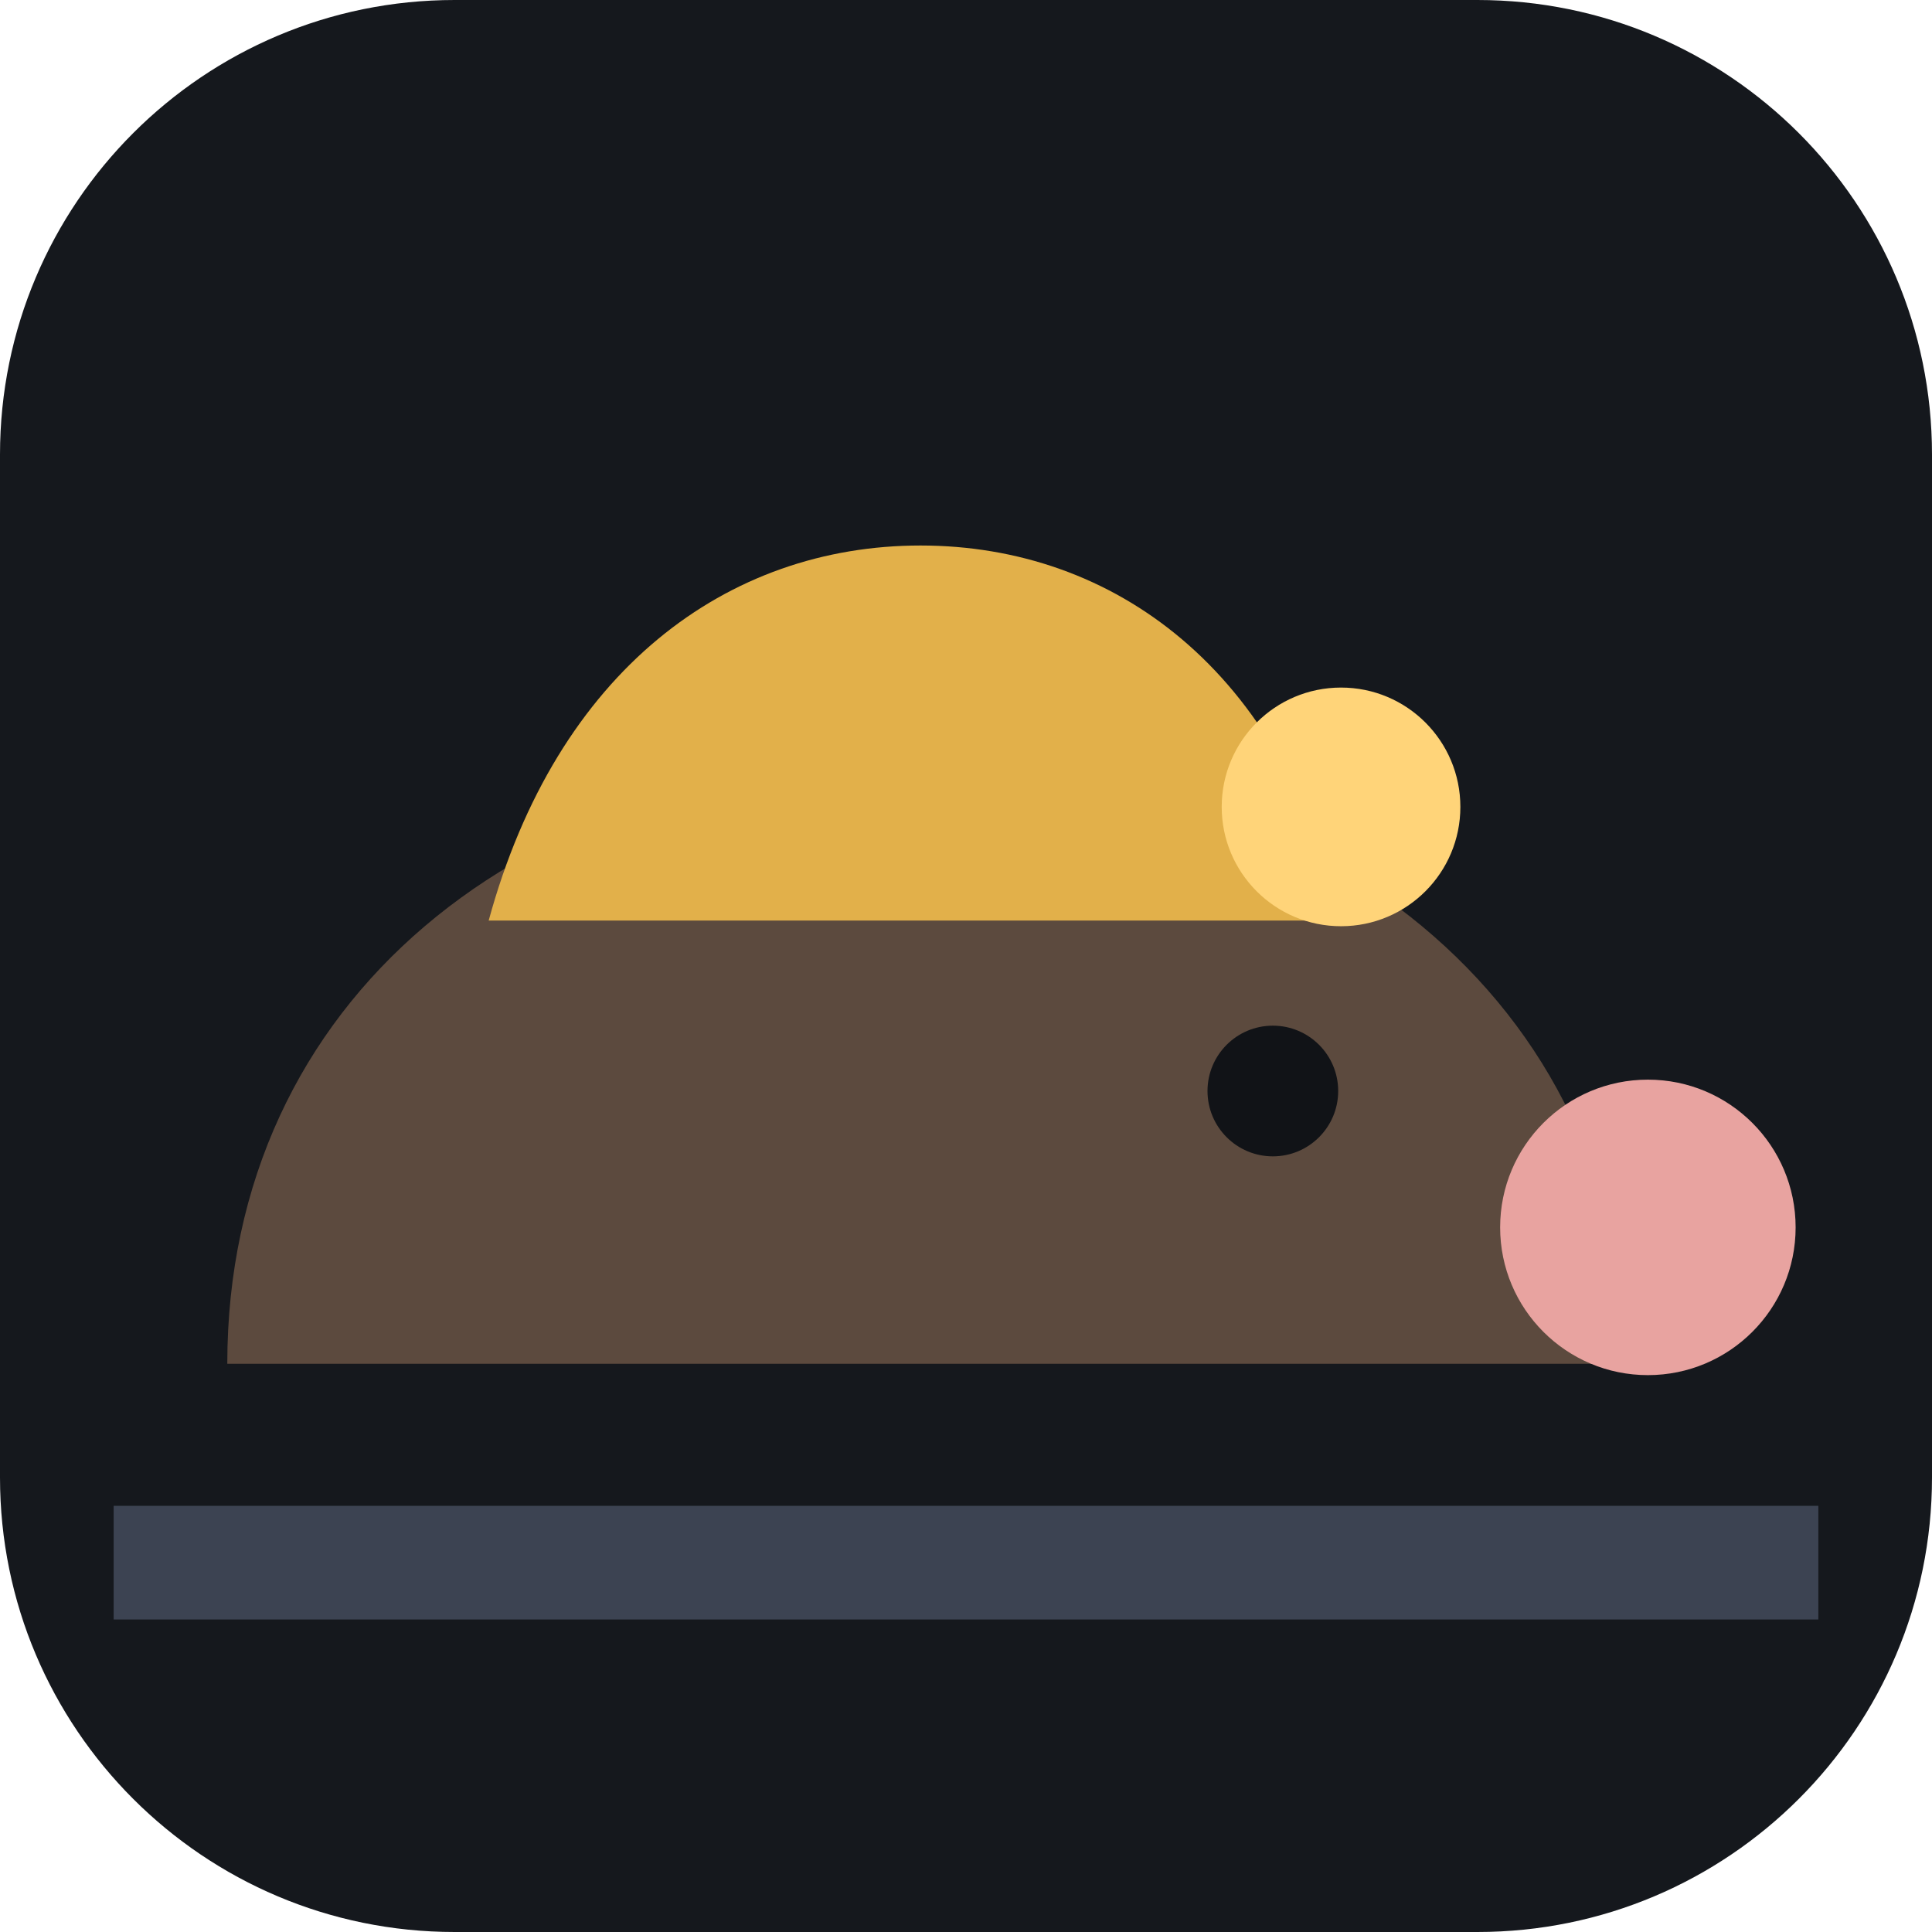
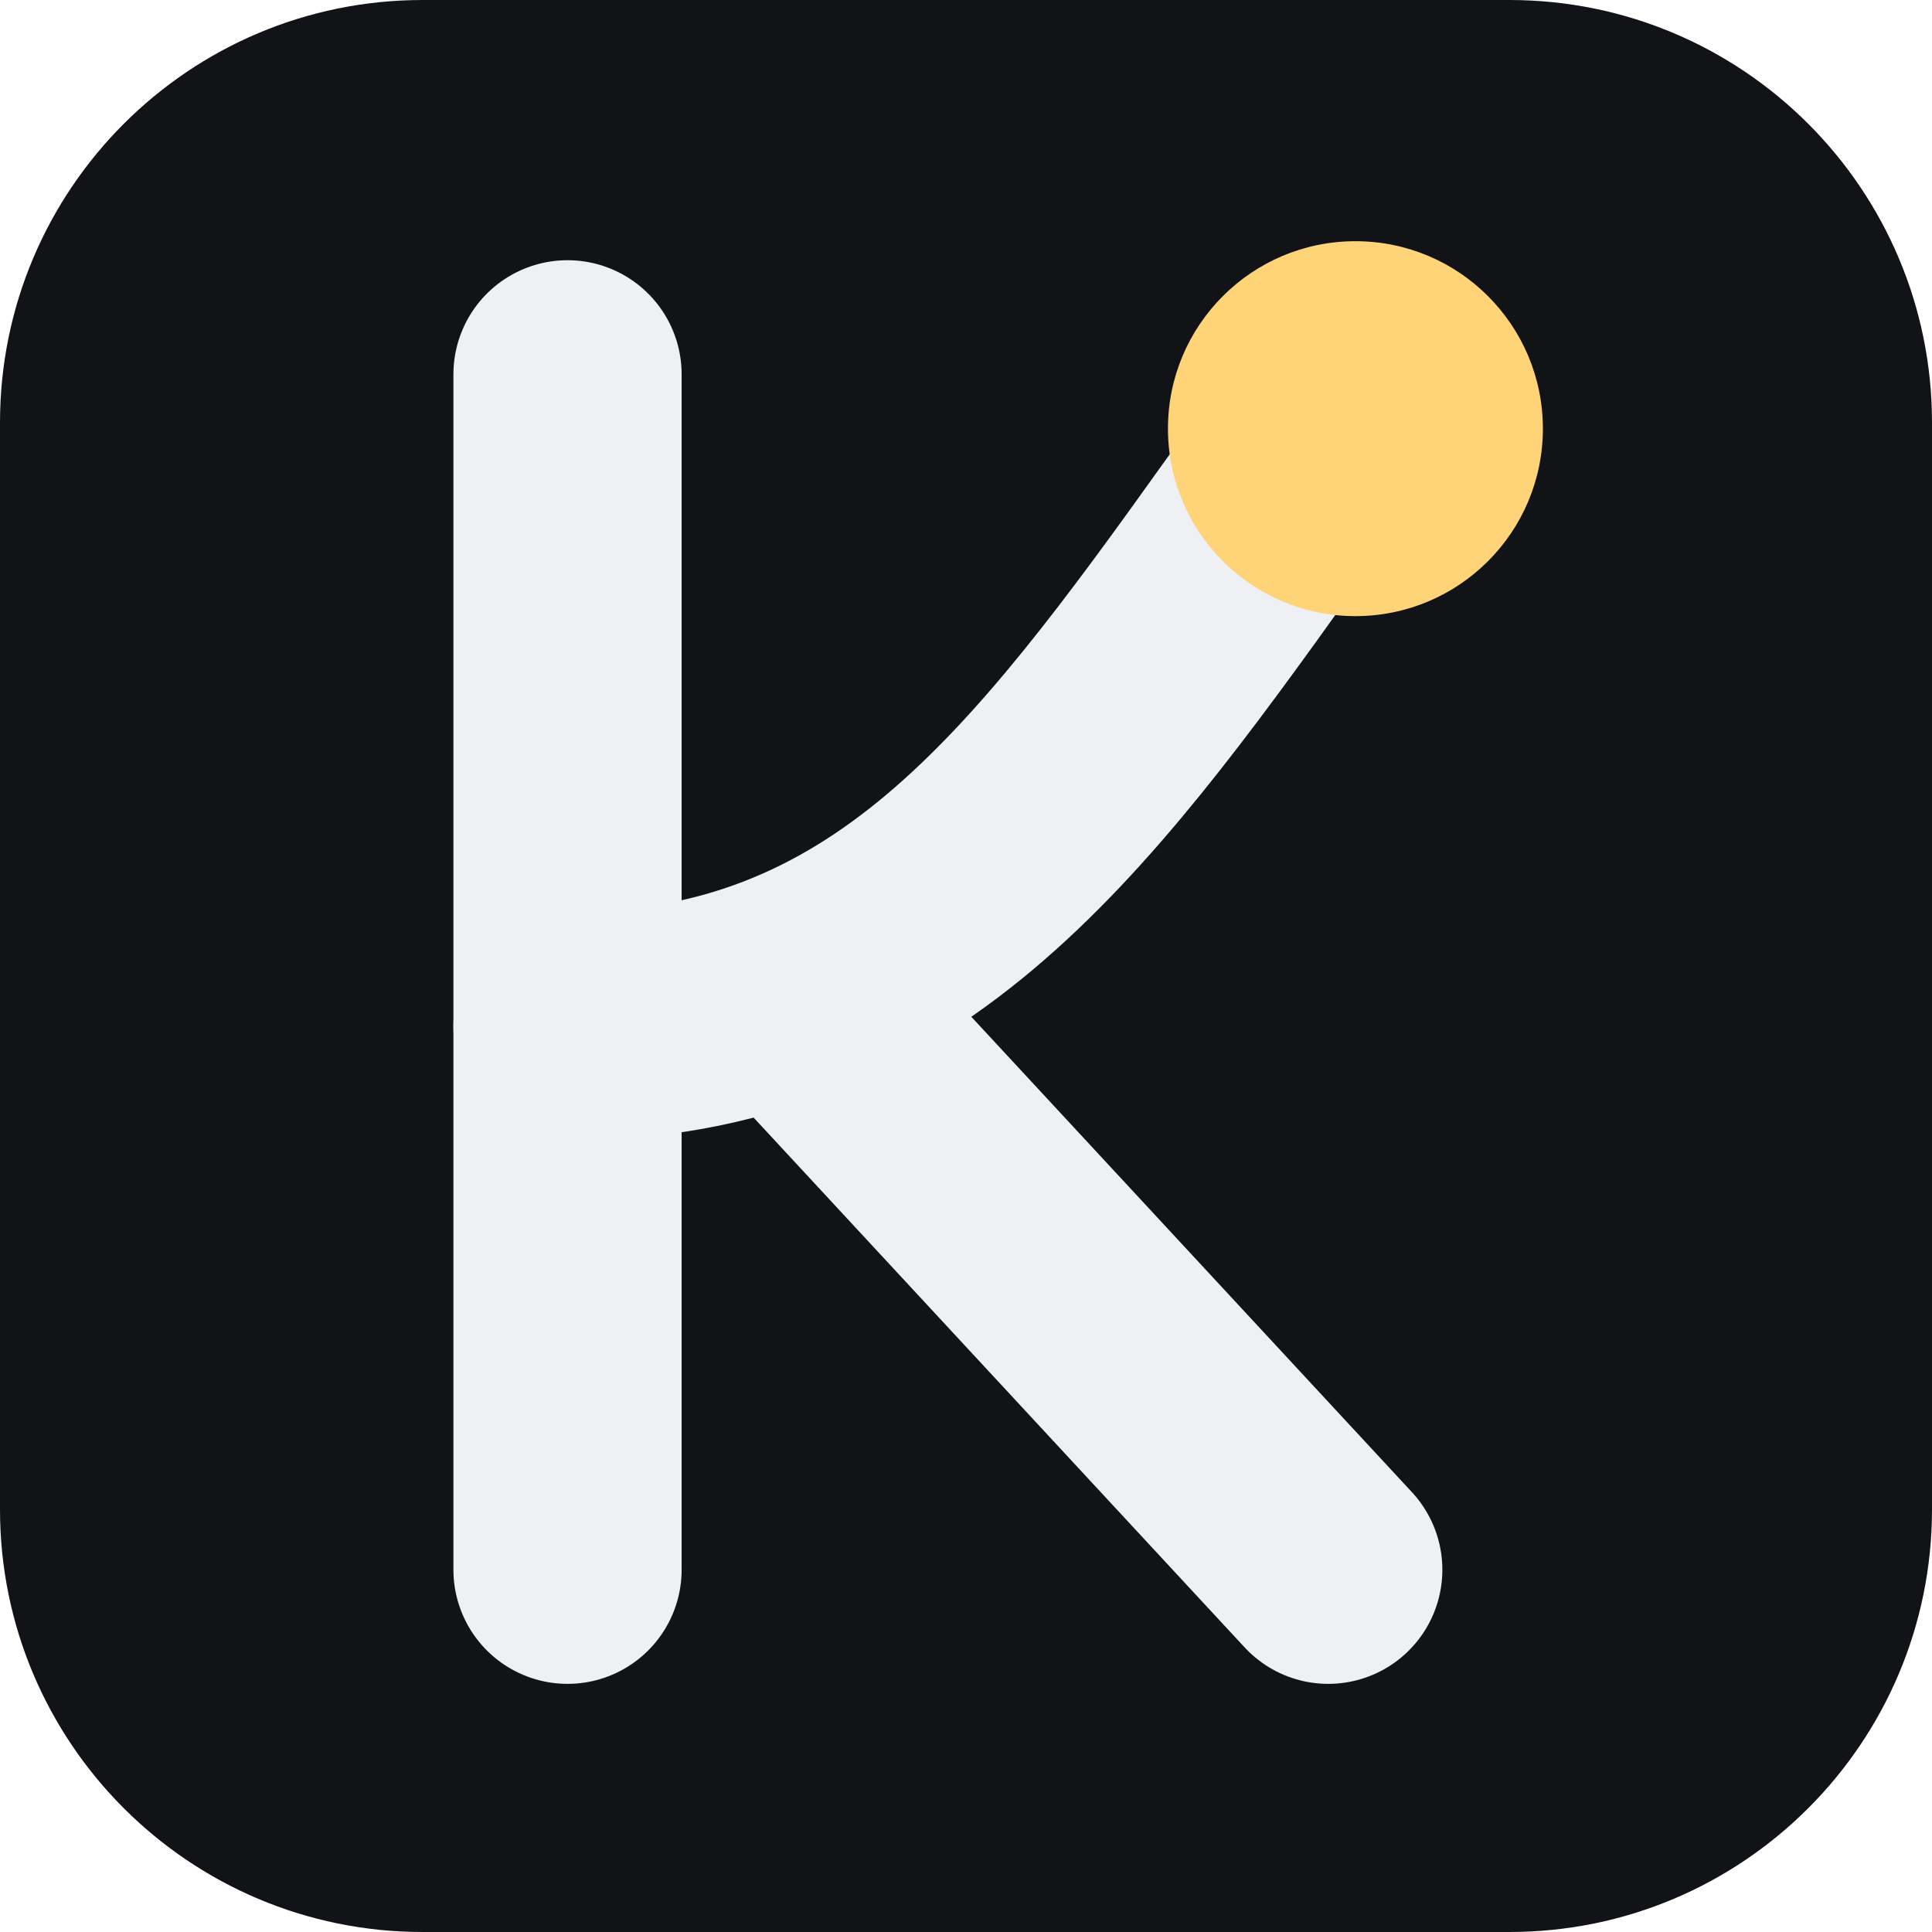
- <svg xmlns="http://www.w3.org/2000/svg" viewBox="0 0 34 34">
-   <rect width="34" height="34" rx="8" fill="#15181d" />
-   <path d="M4 24c0-6.4 5.2-10.6 12.2-10.6S28.6 17.6 28.6 24H4z" fill="#5c4a3e" />
-   <path d="M8.6 16.2c1.2-4.4 4.2-6.6 7.6-6.6s6.4 2.2 7.4 6.6" fill="#e2b04a" />
-   <circle cx="23.6" cy="14.2" r="2.1" fill="#ffd479" />
-   <circle cx="29" cy="21.6" r="2.6" fill="#e8a3a0" />
-   <circle cx="22.4" cy="19.2" r="1.15" fill="#111317" />
-   <path d="M2 27.5h30" stroke="#3c4352" stroke-width="2" />
+ <svg xmlns="http://www.w3.org/2000/svg" viewBox="0 0 64 64">
+   <rect width="64" height="64" rx="14" fill="#111317" />
+   <g transform="translate(2.6 3.4) scale(.9)">
+     <g fill="none" stroke="#eef0f3" stroke-width="8.4" stroke-linecap="round">
+       <path d="M18 10V54" />
+       <path d="M18 34C30 34 36 26 43.5 15.5" />
+       <path d="M27 33.5L46 54" />
+     </g>
+     <circle cx="47" cy="12" r="6.9" fill="#ffd479" />
+   </g>
</svg>
